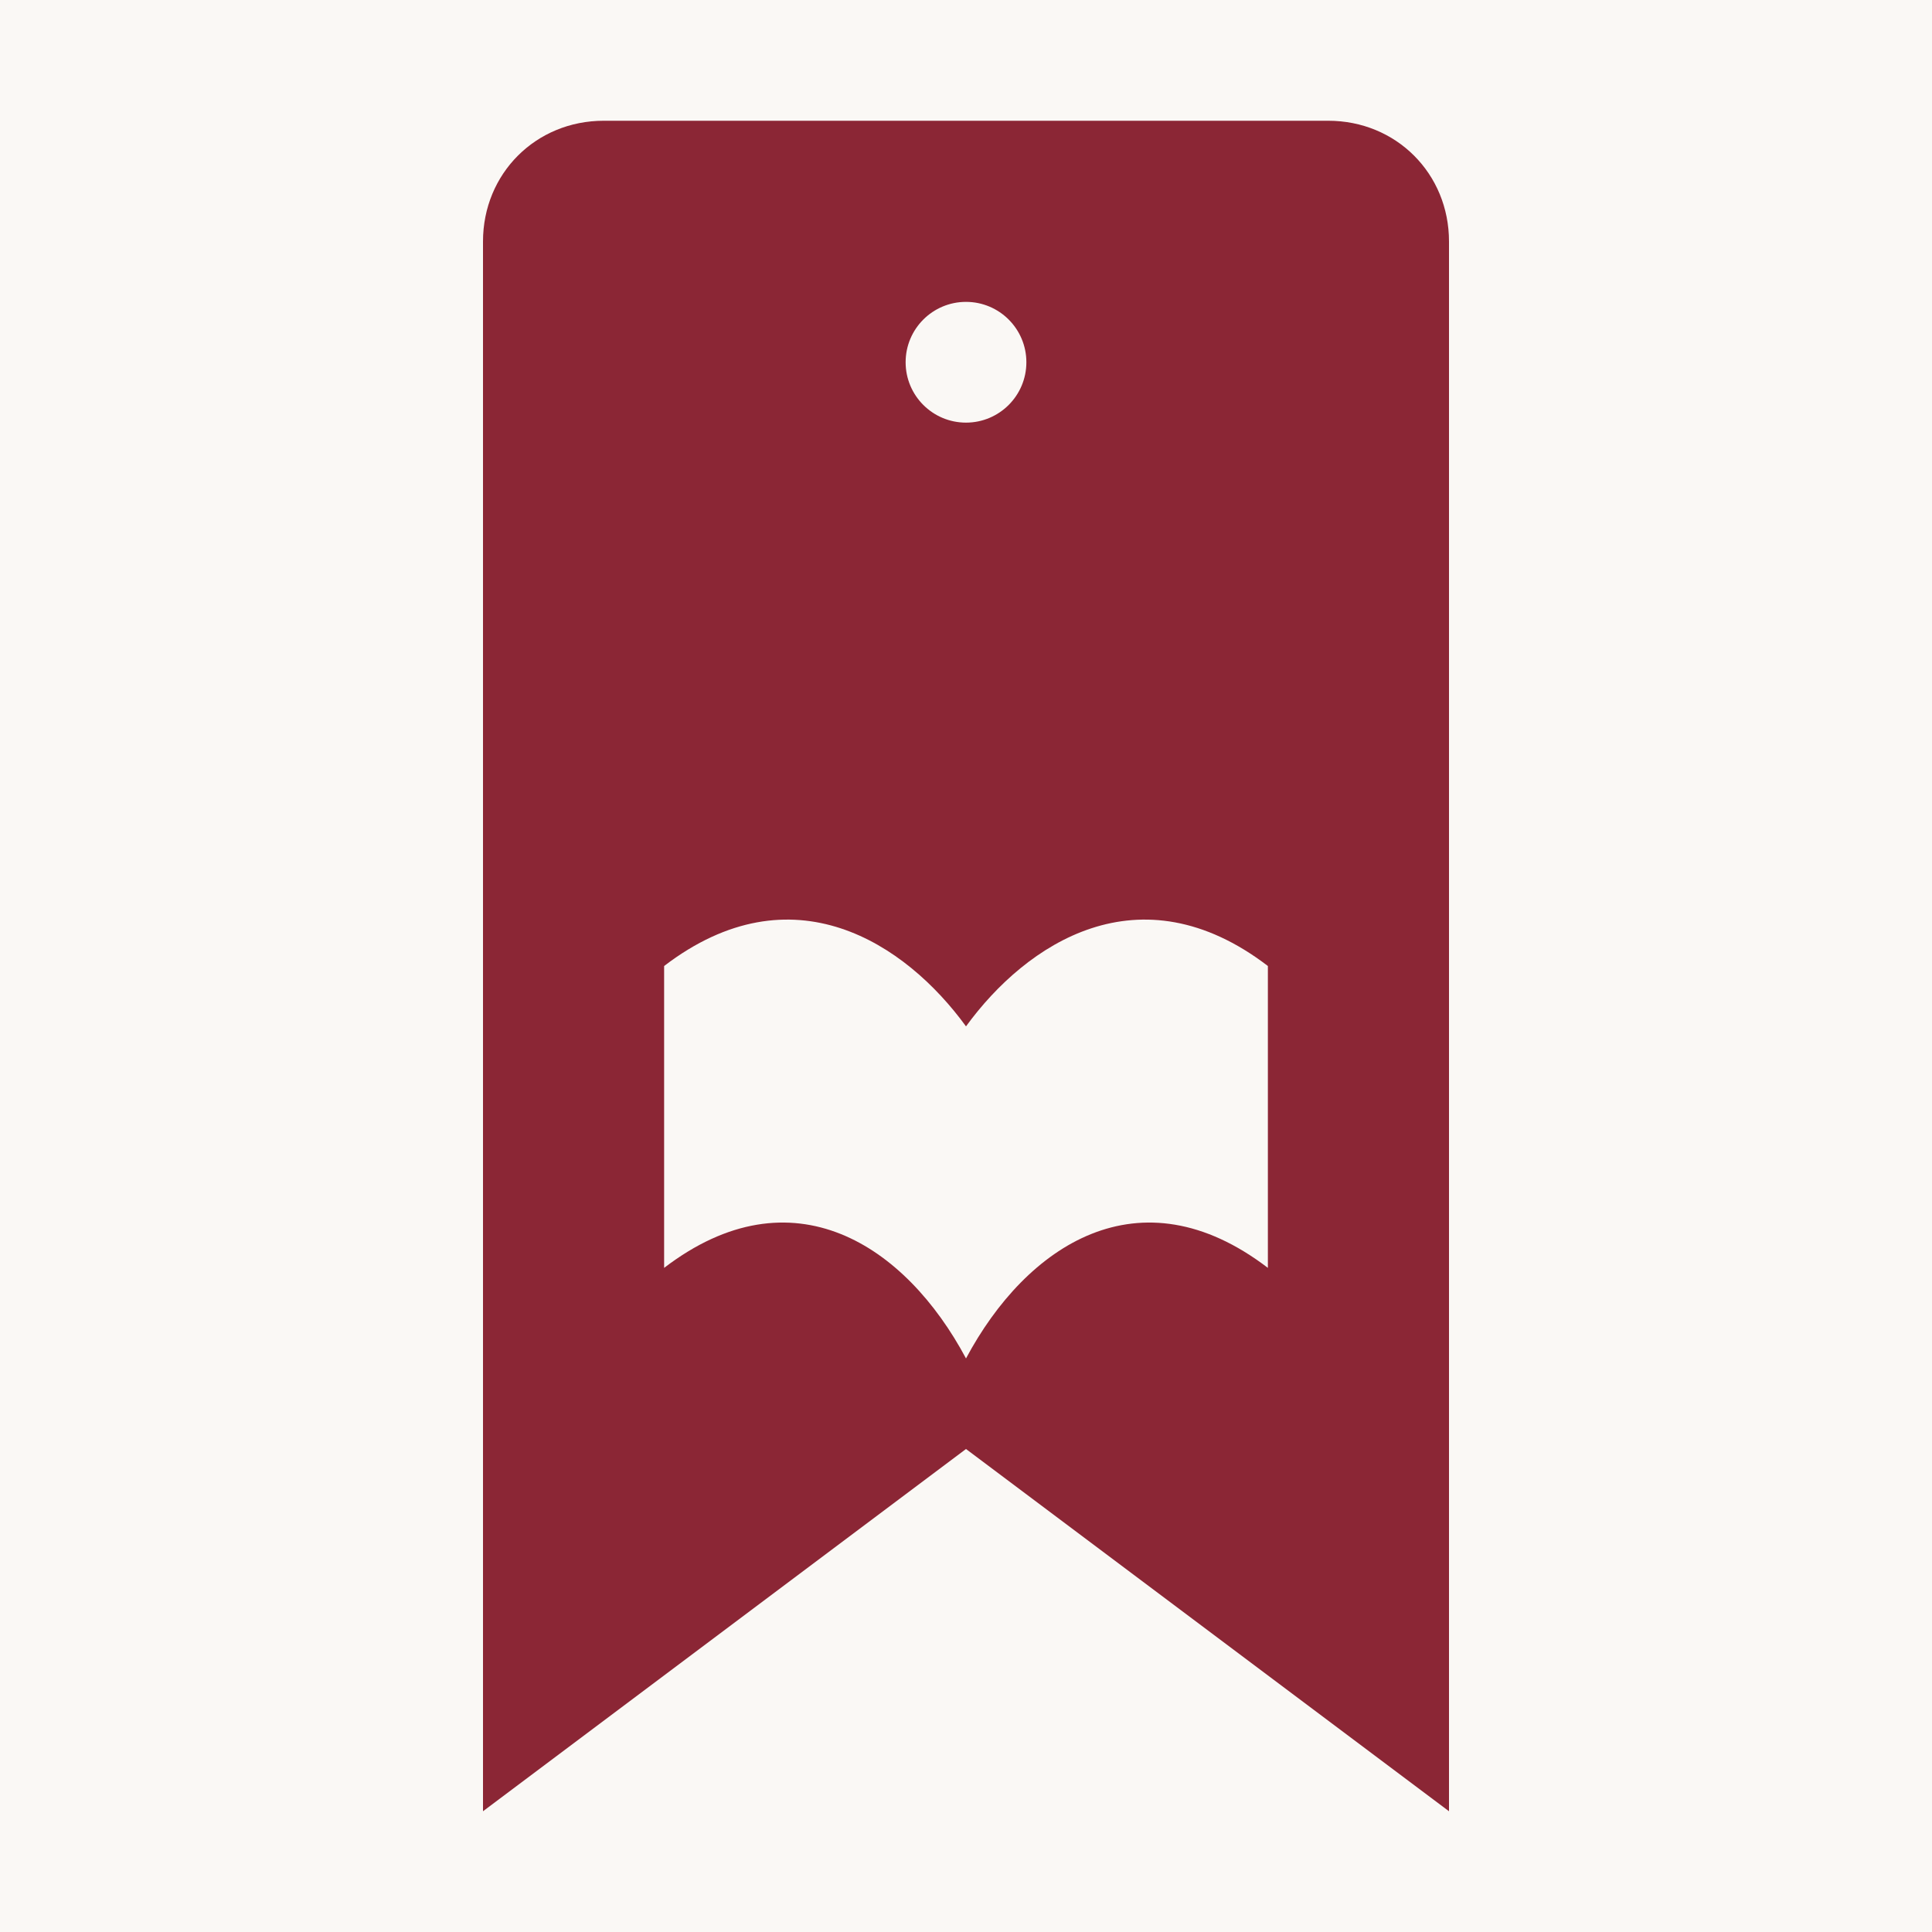
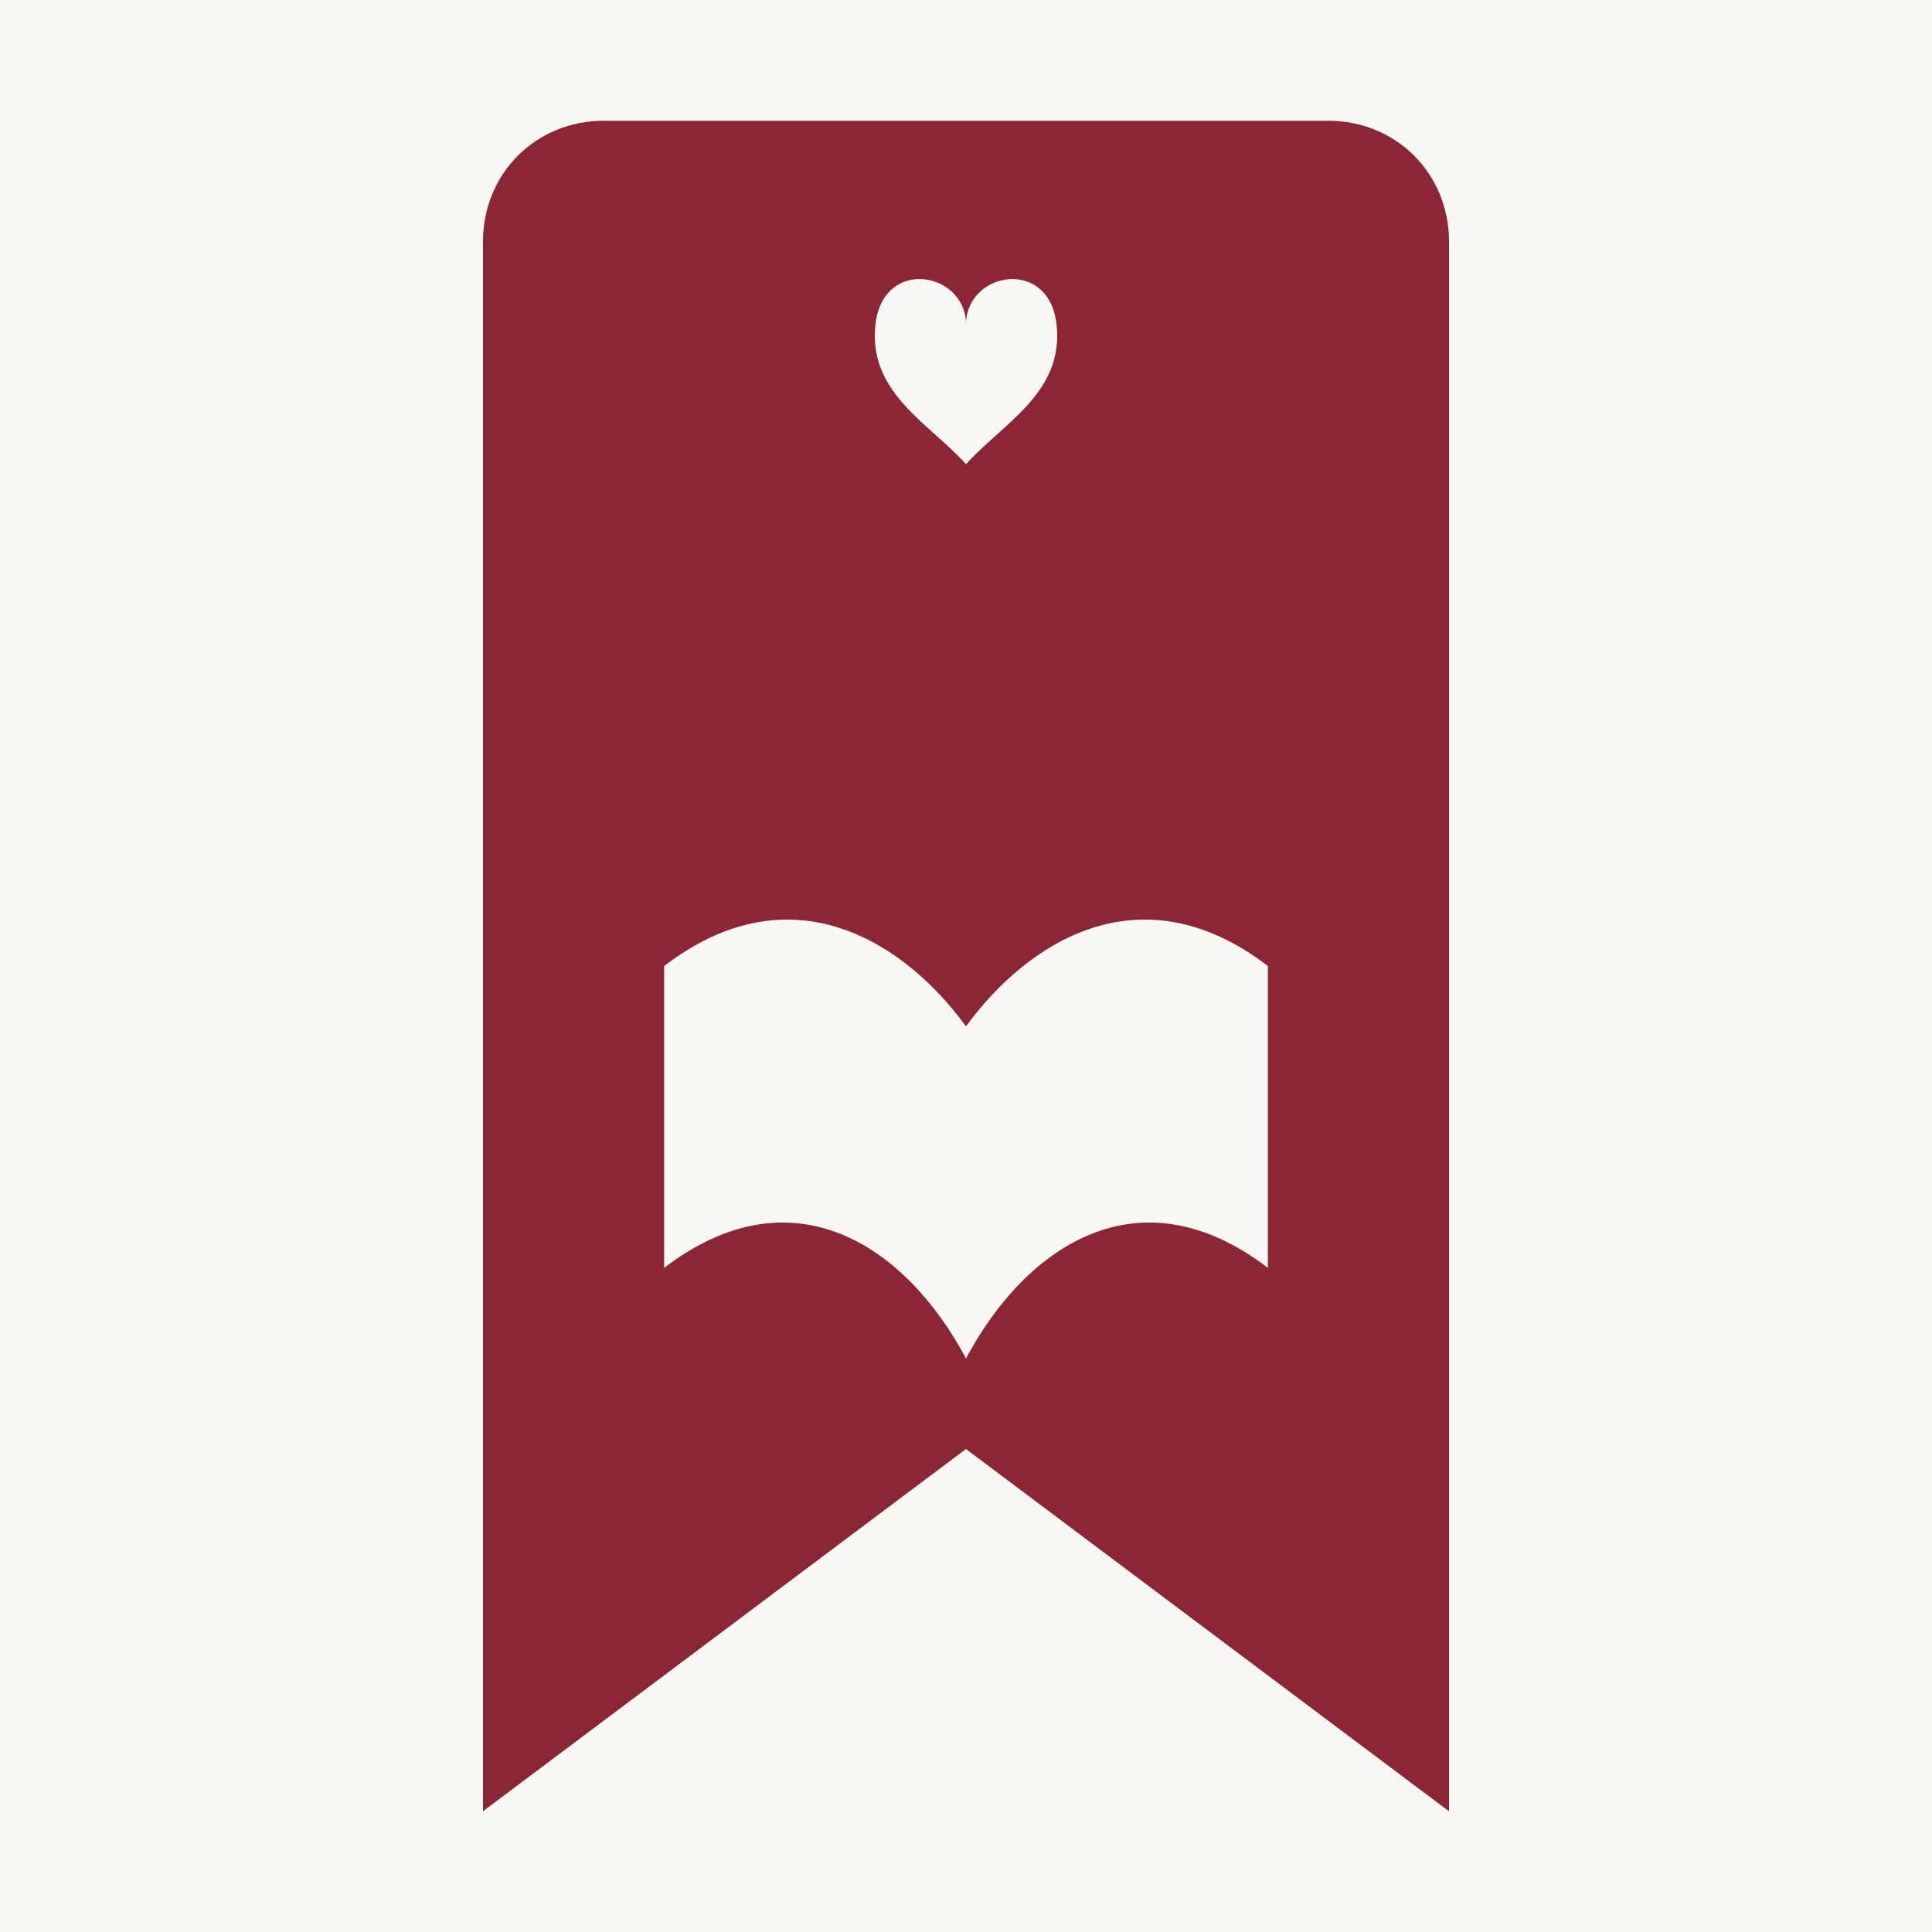
<svg xmlns="http://www.w3.org/2000/svg" viewBox="0 0 512 512" width="100%" height="100%">
  <rect width="512" height="512" fill="#FAF8F5" />
  <path d="M 128 64 C 128 46 142 32 160 32 L 352 32 C 370 32 384 46 384 64 L 384 480 L 256 384 L 128 480 Z" fill="#8B2635" />
-   <circle cx="256" cy="96" r="16" fill="#FAF8F5" />
+   <path d="M 256 86 C 256 72, 234 68, 232 86 C 230 104, 246 112, 256 123 C 266 112, 282 104, 280 86 C 278 68, 256 72, 256 86 Z" fill="#FAF8F5" />
  <path d="M 176 256             C 210 230 240 250 256 272             C 272 250 302 230 336 256             L 336 336             C 302 310 272 330 256 360             C 240 330 210 310 176 336             Z" fill="#FAF8F5" />
</svg>
